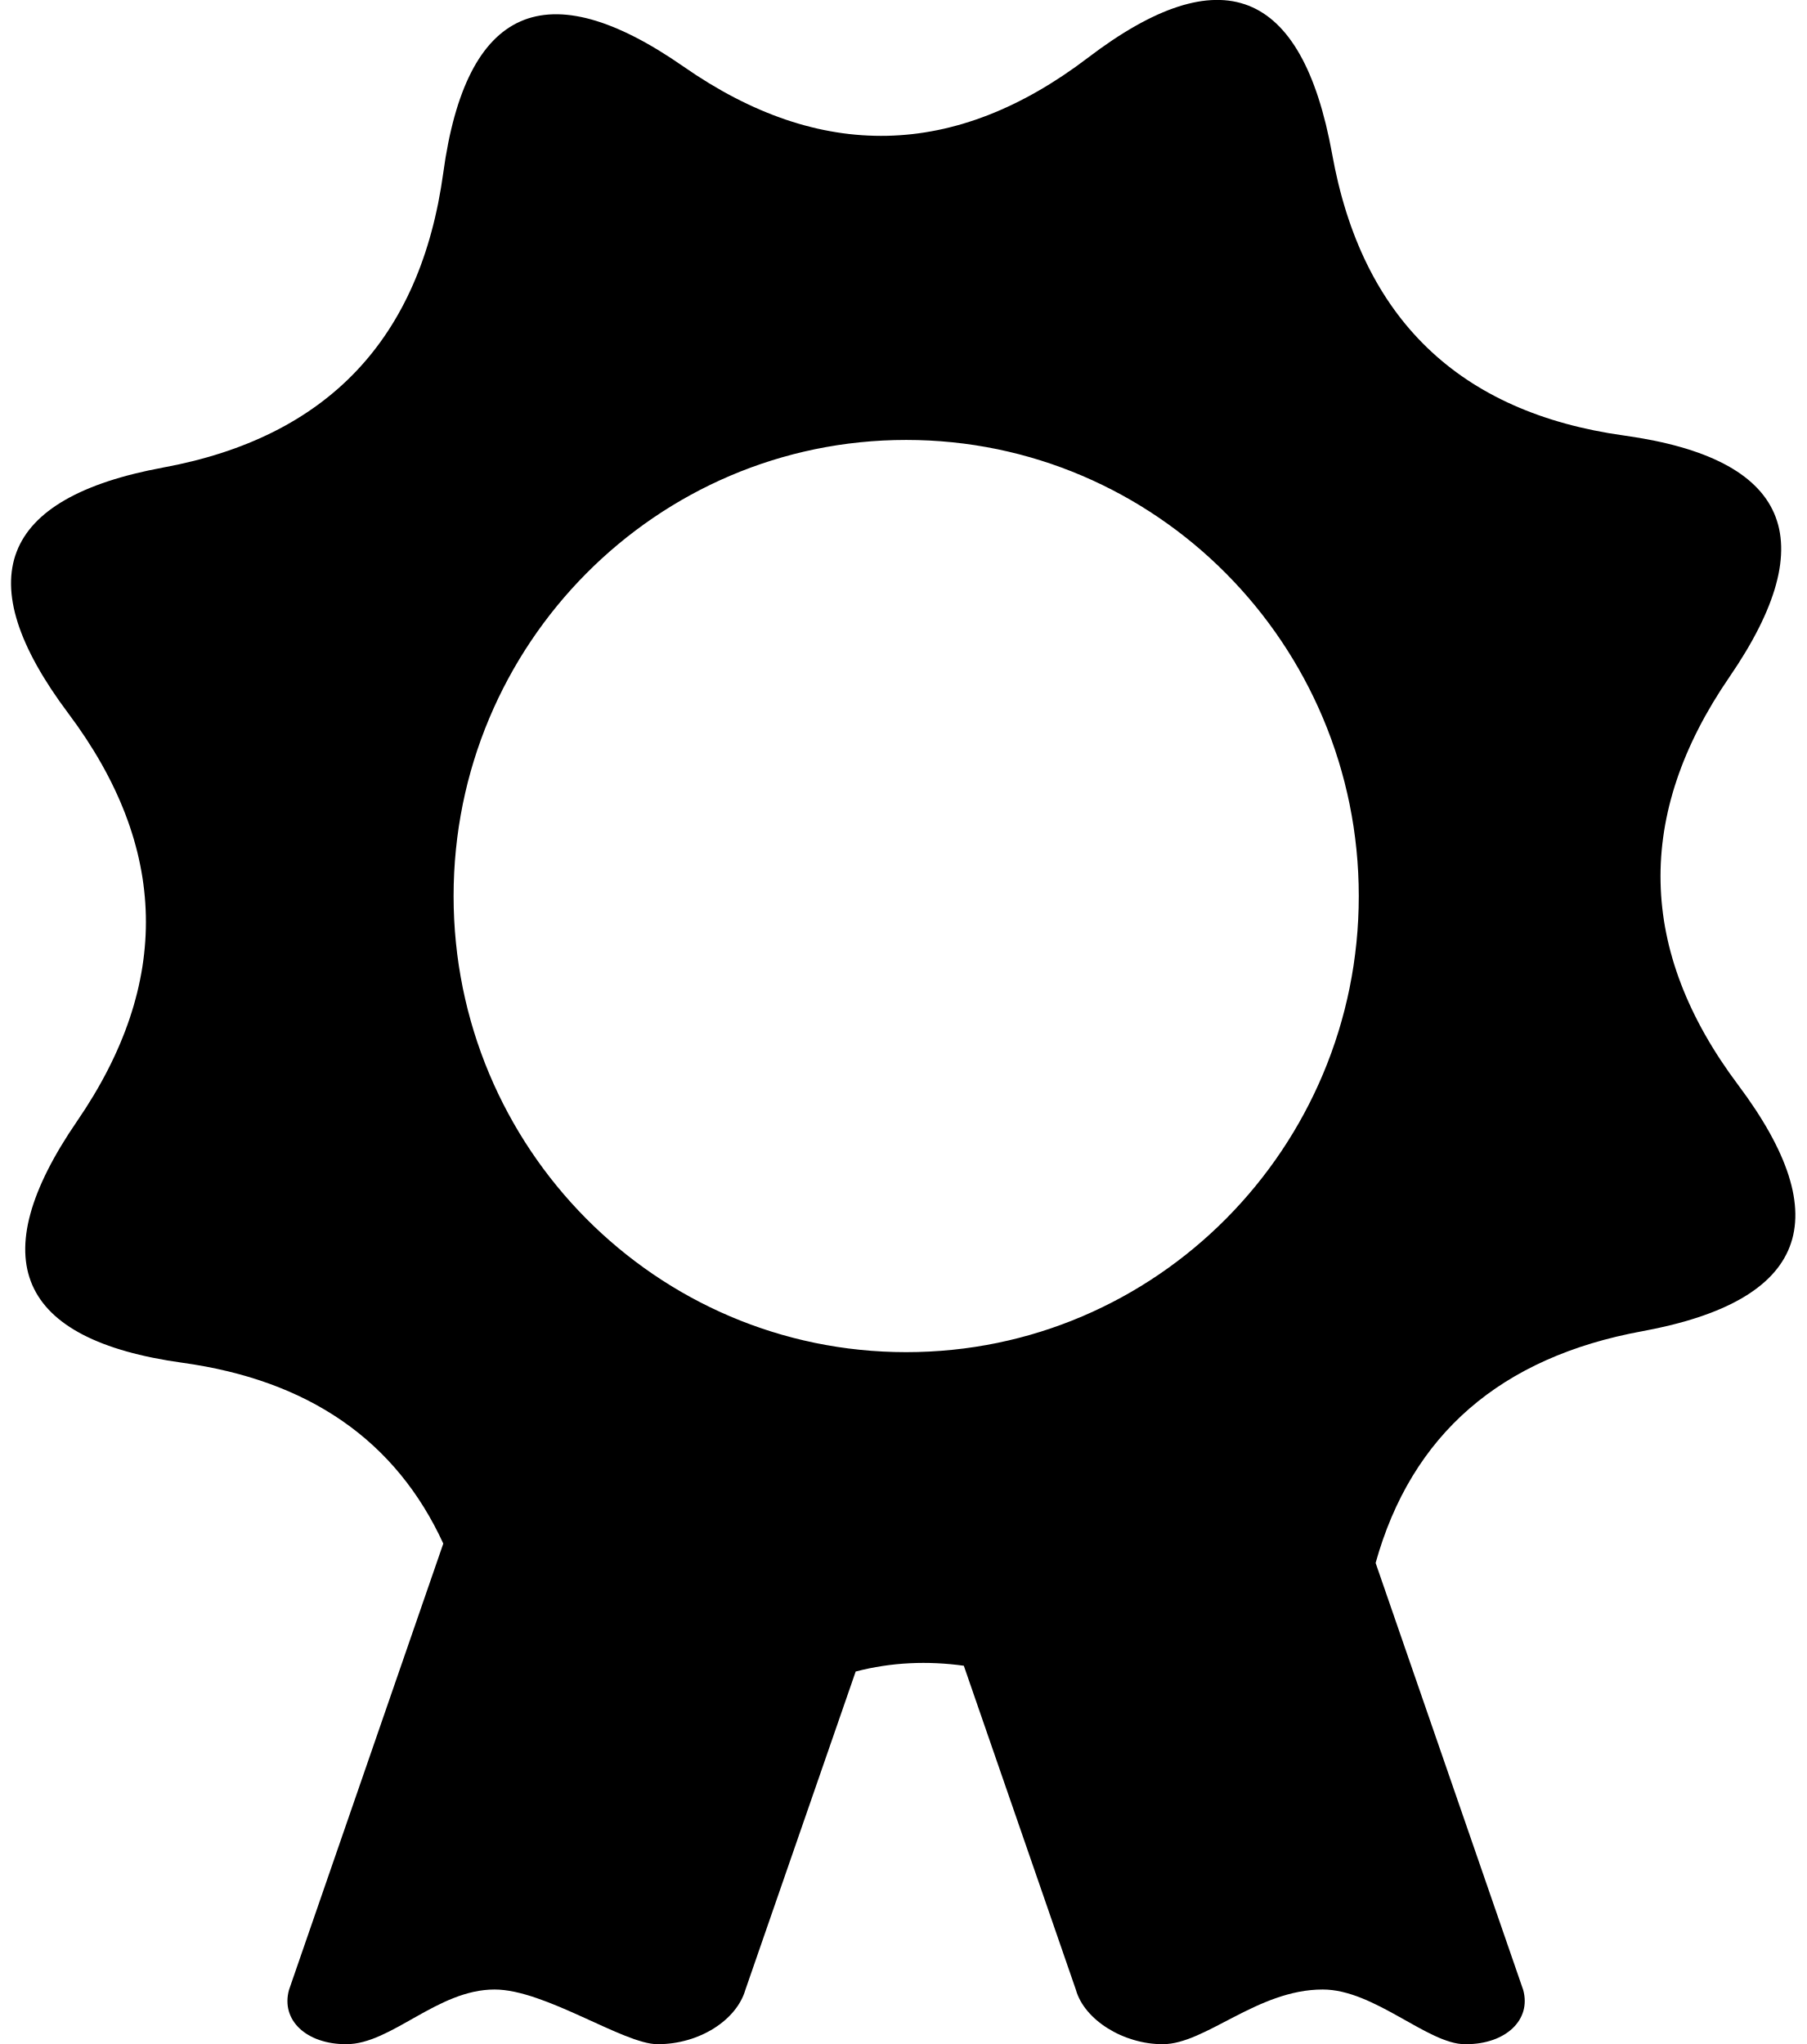
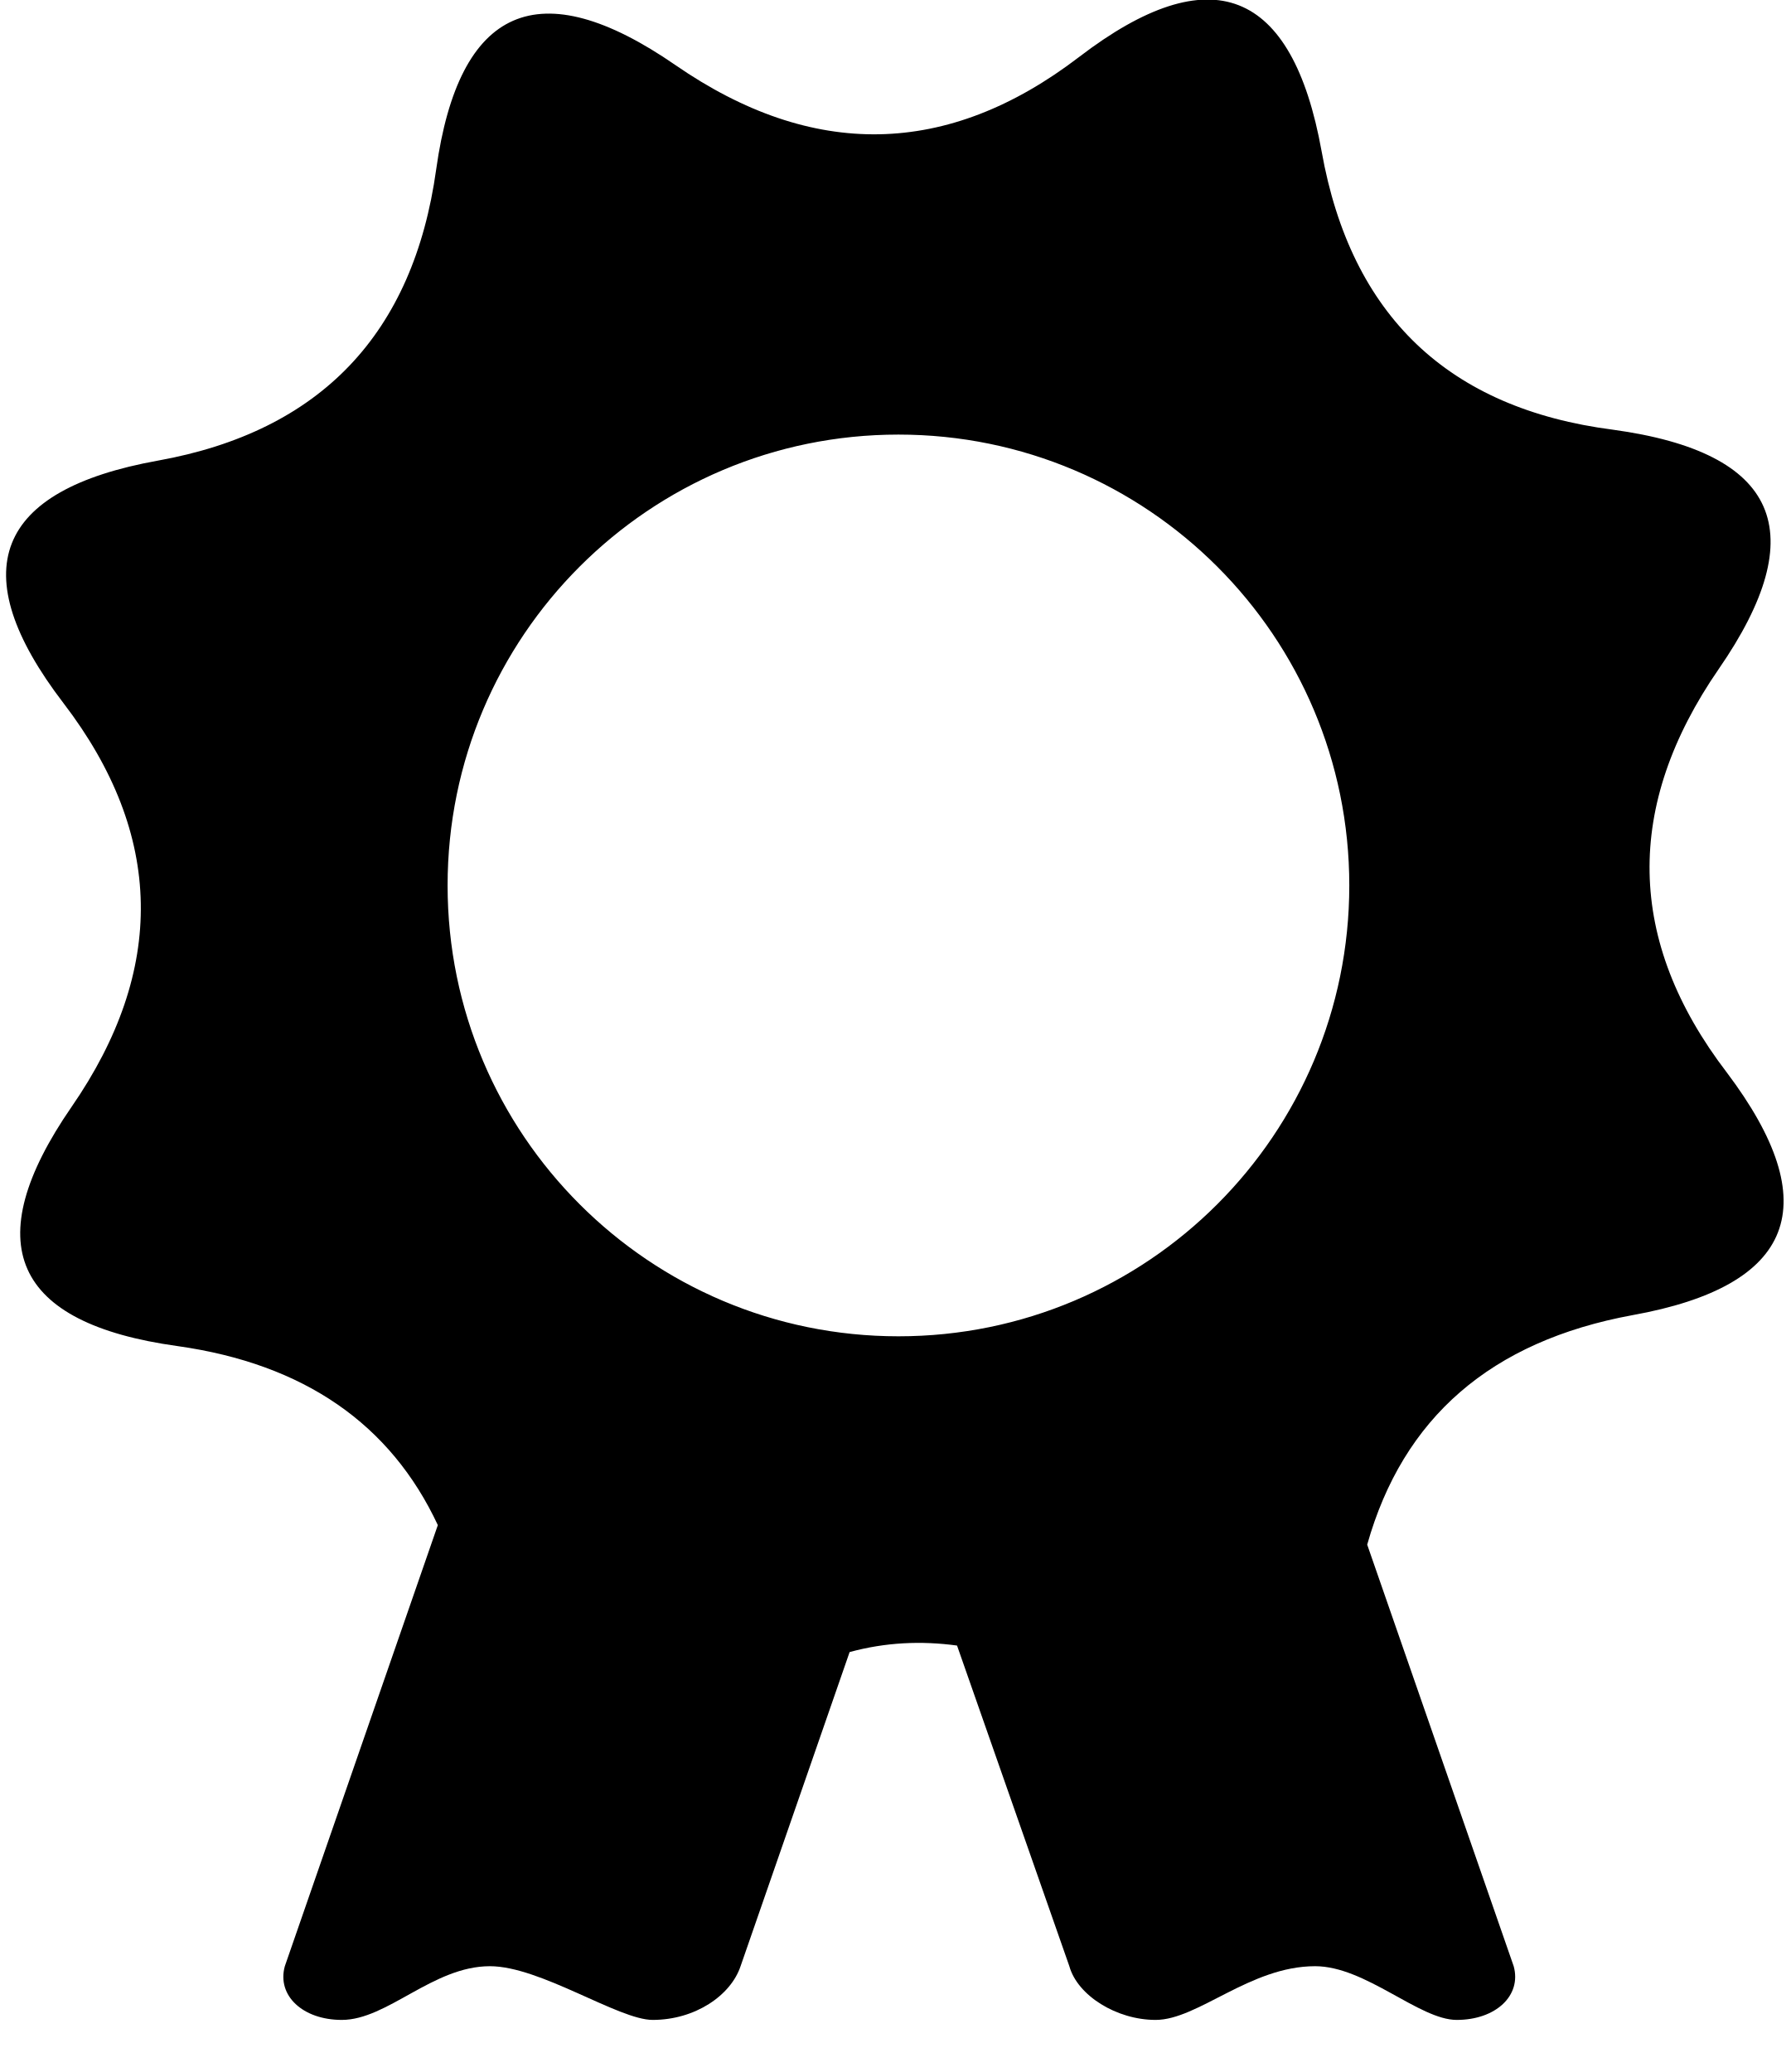
- <svg xmlns="http://www.w3.org/2000/svg" width="152px" height="172px" viewBox="0 0 152 172" version="1.1">
-   <defs />
-   <g id="Page-1" stroke="none" stroke-width="1" fill="none" fill-rule="evenodd">
-     <g id="icons_award" transform="translate(1, 0)" fill="#000000">
-       <g id="Page-1">
-         <g id="icons_award">
-           <path d="M145.25,91.291 C136.8,80.02 136.55,68.582 144.517,56.975 C152.483,45.368 149.533,38.582 135.667,36.651 C121.8,34.719 113.567,26.825 111.083,12.917 C108.55,-0.991 101.733,-3.662 90.55,4.854 C79.367,13.37 68.017,13.622 56.5,5.593 C44.95,-2.436 38.217,0.537 36.3,14.529 C34.383,28.521 26.55,36.785 12.75,39.338 C-1.05,41.891 -3.7,48.761 4.75,60.032 C13.2,71.303 13.45,82.741 5.483,94.348 C-2.483,105.955 0.467,112.741 14.333,114.672 C25.033,116.15 32.333,121.257 36.3,129.89 L23.317,167.448 C22.617,170.001 24.783,172.017 28.133,172.017 C31.933,172.017 35.8,167.414 40.617,167.414 C44.867,167.414 51.467,172.017 54.333,172.017 C57.883,172.017 60.983,169.968 61.717,167.448 L71,140.657 C74.017,139.868 77.083,139.75 80.1,140.17 L89.533,167.448 C90.233,169.951 93.5,172.017 96.833,172.017 C100.433,172.017 104.8,167.414 110.3,167.414 C114.633,167.414 119.15,172.017 122.267,172.017 L122.35,172.017 C125.7,172.017 127.867,169.968 127.167,167.448 L114.75,131.52 C117.767,120.702 125.283,114.202 137.2,112.018 C151.05,109.465 153.7,102.562 145.25,91.291 L145.25,91.291 L145.25,91.291 Z M75.25,113.782 C54.217,113.782 37.167,96.599 37.167,75.401 C37.167,54.204 54.233,37.02 75.25,37.02 C96.267,37.02 113.333,54.22 113.333,75.401 C113.333,96.582 96.3,113.782 75.25,113.782 L75.25,113.782 L75.25,113.782 Z M96.917,172 L96.883,172 L96.917,172 L96.917,172 Z" id="Shape" />
-         </g>
-       </g>
-     </g>
+ <svg xmlns="http://www.w3.org/2000/svg" version="1.1" id="Layer_1" x="0px" y="0px" width="110px" height="127.3px" viewBox="0 0 110 127.3" enable-background="new 0 0 110 127.3" xml:space="preserve">
+   <g>
+     <path fill-rule="evenodd" clip-rule="evenodd" d="M106.1,65.9c-6.2-8.1-6.3-16.4-0.5-24.8c5.8-8.4,3.7-13.3-6.5-14.7   C89,25.1,83,19.4,81.2,9.3c-1.8-10-6.8-12-14.9-5.8C58.2,9.7,49.9,9.8,41.5,4c-8.4-5.8-13.3-3.6-14.7,6.4   c-1.4,10.1-7.1,16.1-17.1,17.9c-10,1.8-12,6.8-5.8,14.9c6.2,8.1,6.3,16.4,0.5,24.8c-5.8,8.4-3.6,13.3,6.5,14.7   c7.8,1.1,13.1,4.8,16,11l-9.4,27.1c-0.5,1.8,1.1,3.3,3.5,3.3c2.8,0,5.6-3.3,9.1-3.3c3.1,0,7.9,3.3,10,3.3c2.6,0,4.8-1.5,5.4-3.3   l6.7-19.3c2.2-0.6,4.4-0.7,6.6-0.4l6.9,19.7c0.5,1.8,2.9,3.3,5.3,3.3c2.6,0,5.8-3.3,9.8-3.3c3.1,0,6.4,3.3,8.7,3.3c0,0,0,0,0,0   c2.4,0,4-1.5,3.5-3.3l-9-25.9c2.2-7.8,7.6-12.5,16.3-14.1C110.3,79,112.2,74,106.1,65.9z M55.2,82.1c-15.3,0-27.7-12.4-27.7-27.7   c0-15.3,12.4-27.7,27.7-27.7c15.3,0,27.7,12.4,27.7,27.7C82.9,69.7,70.5,82.1,55.2,82.1z M70.9,124.1   C70.9,124.1,70.9,124.1,70.9,124.1C70.9,124.1,70.9,124.1,70.9,124.1C70.9,124.1,70.9,124.1,70.9,124.1z" />
  </g>
</svg>
